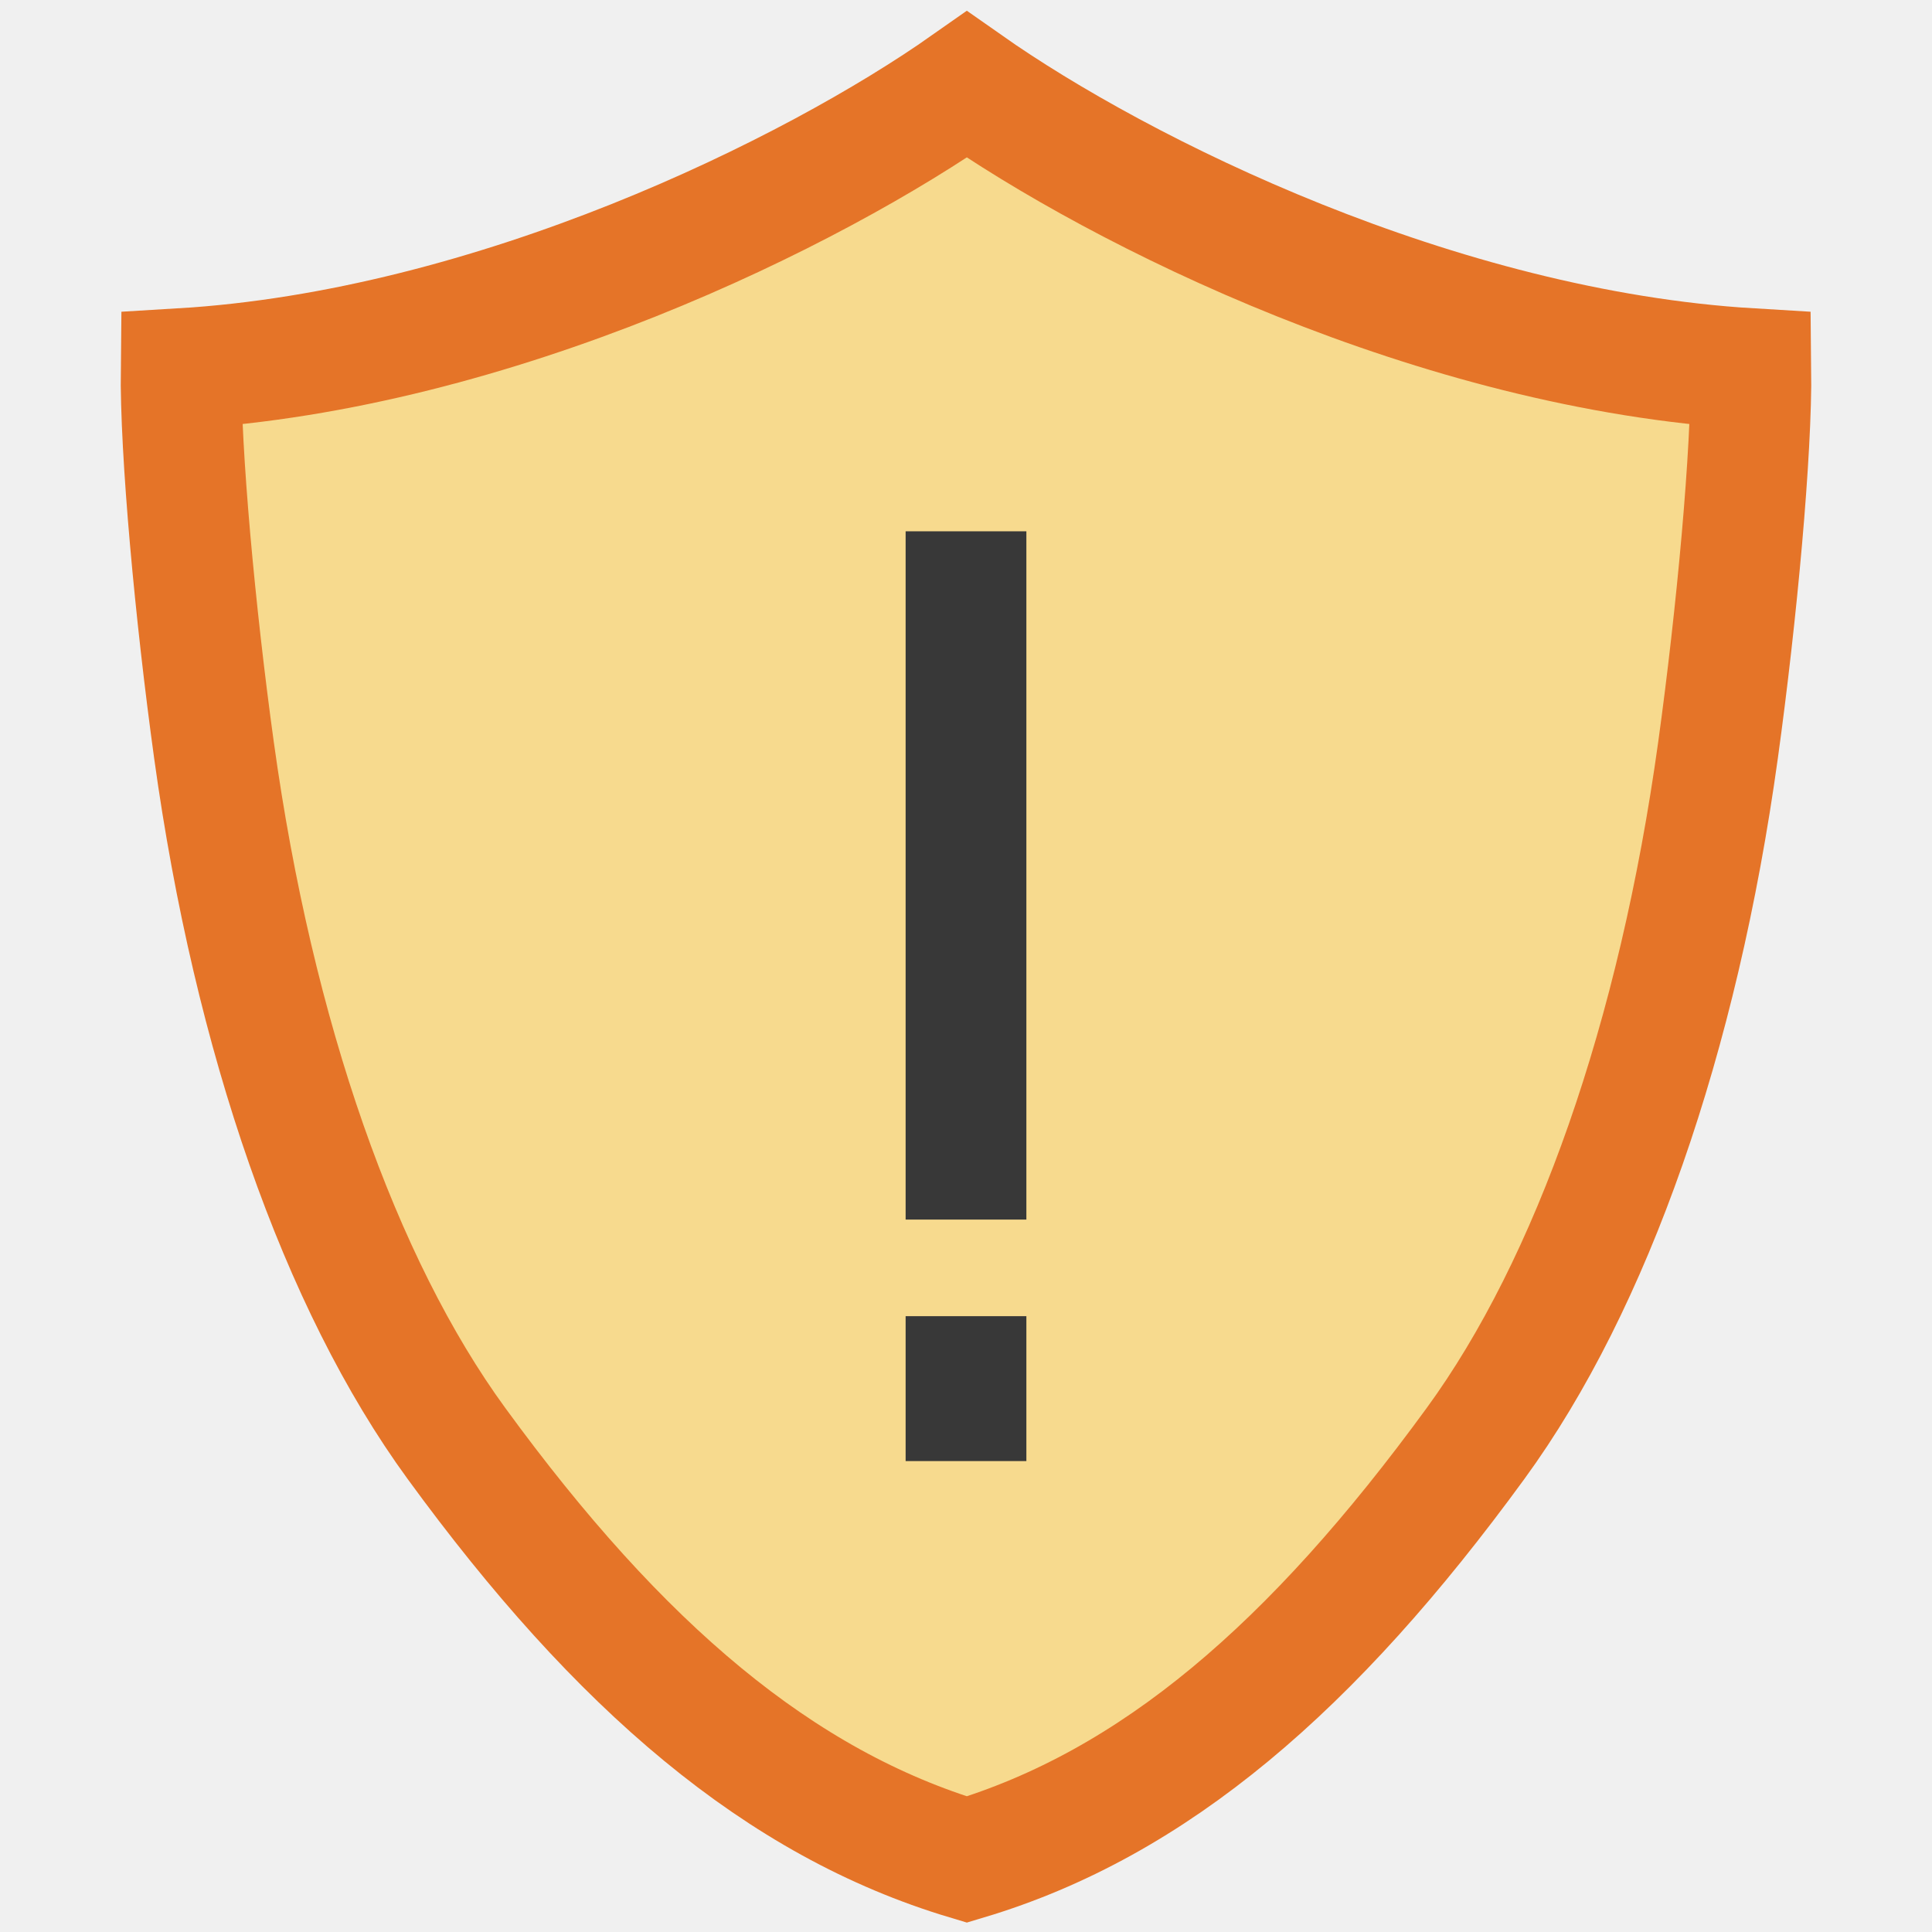
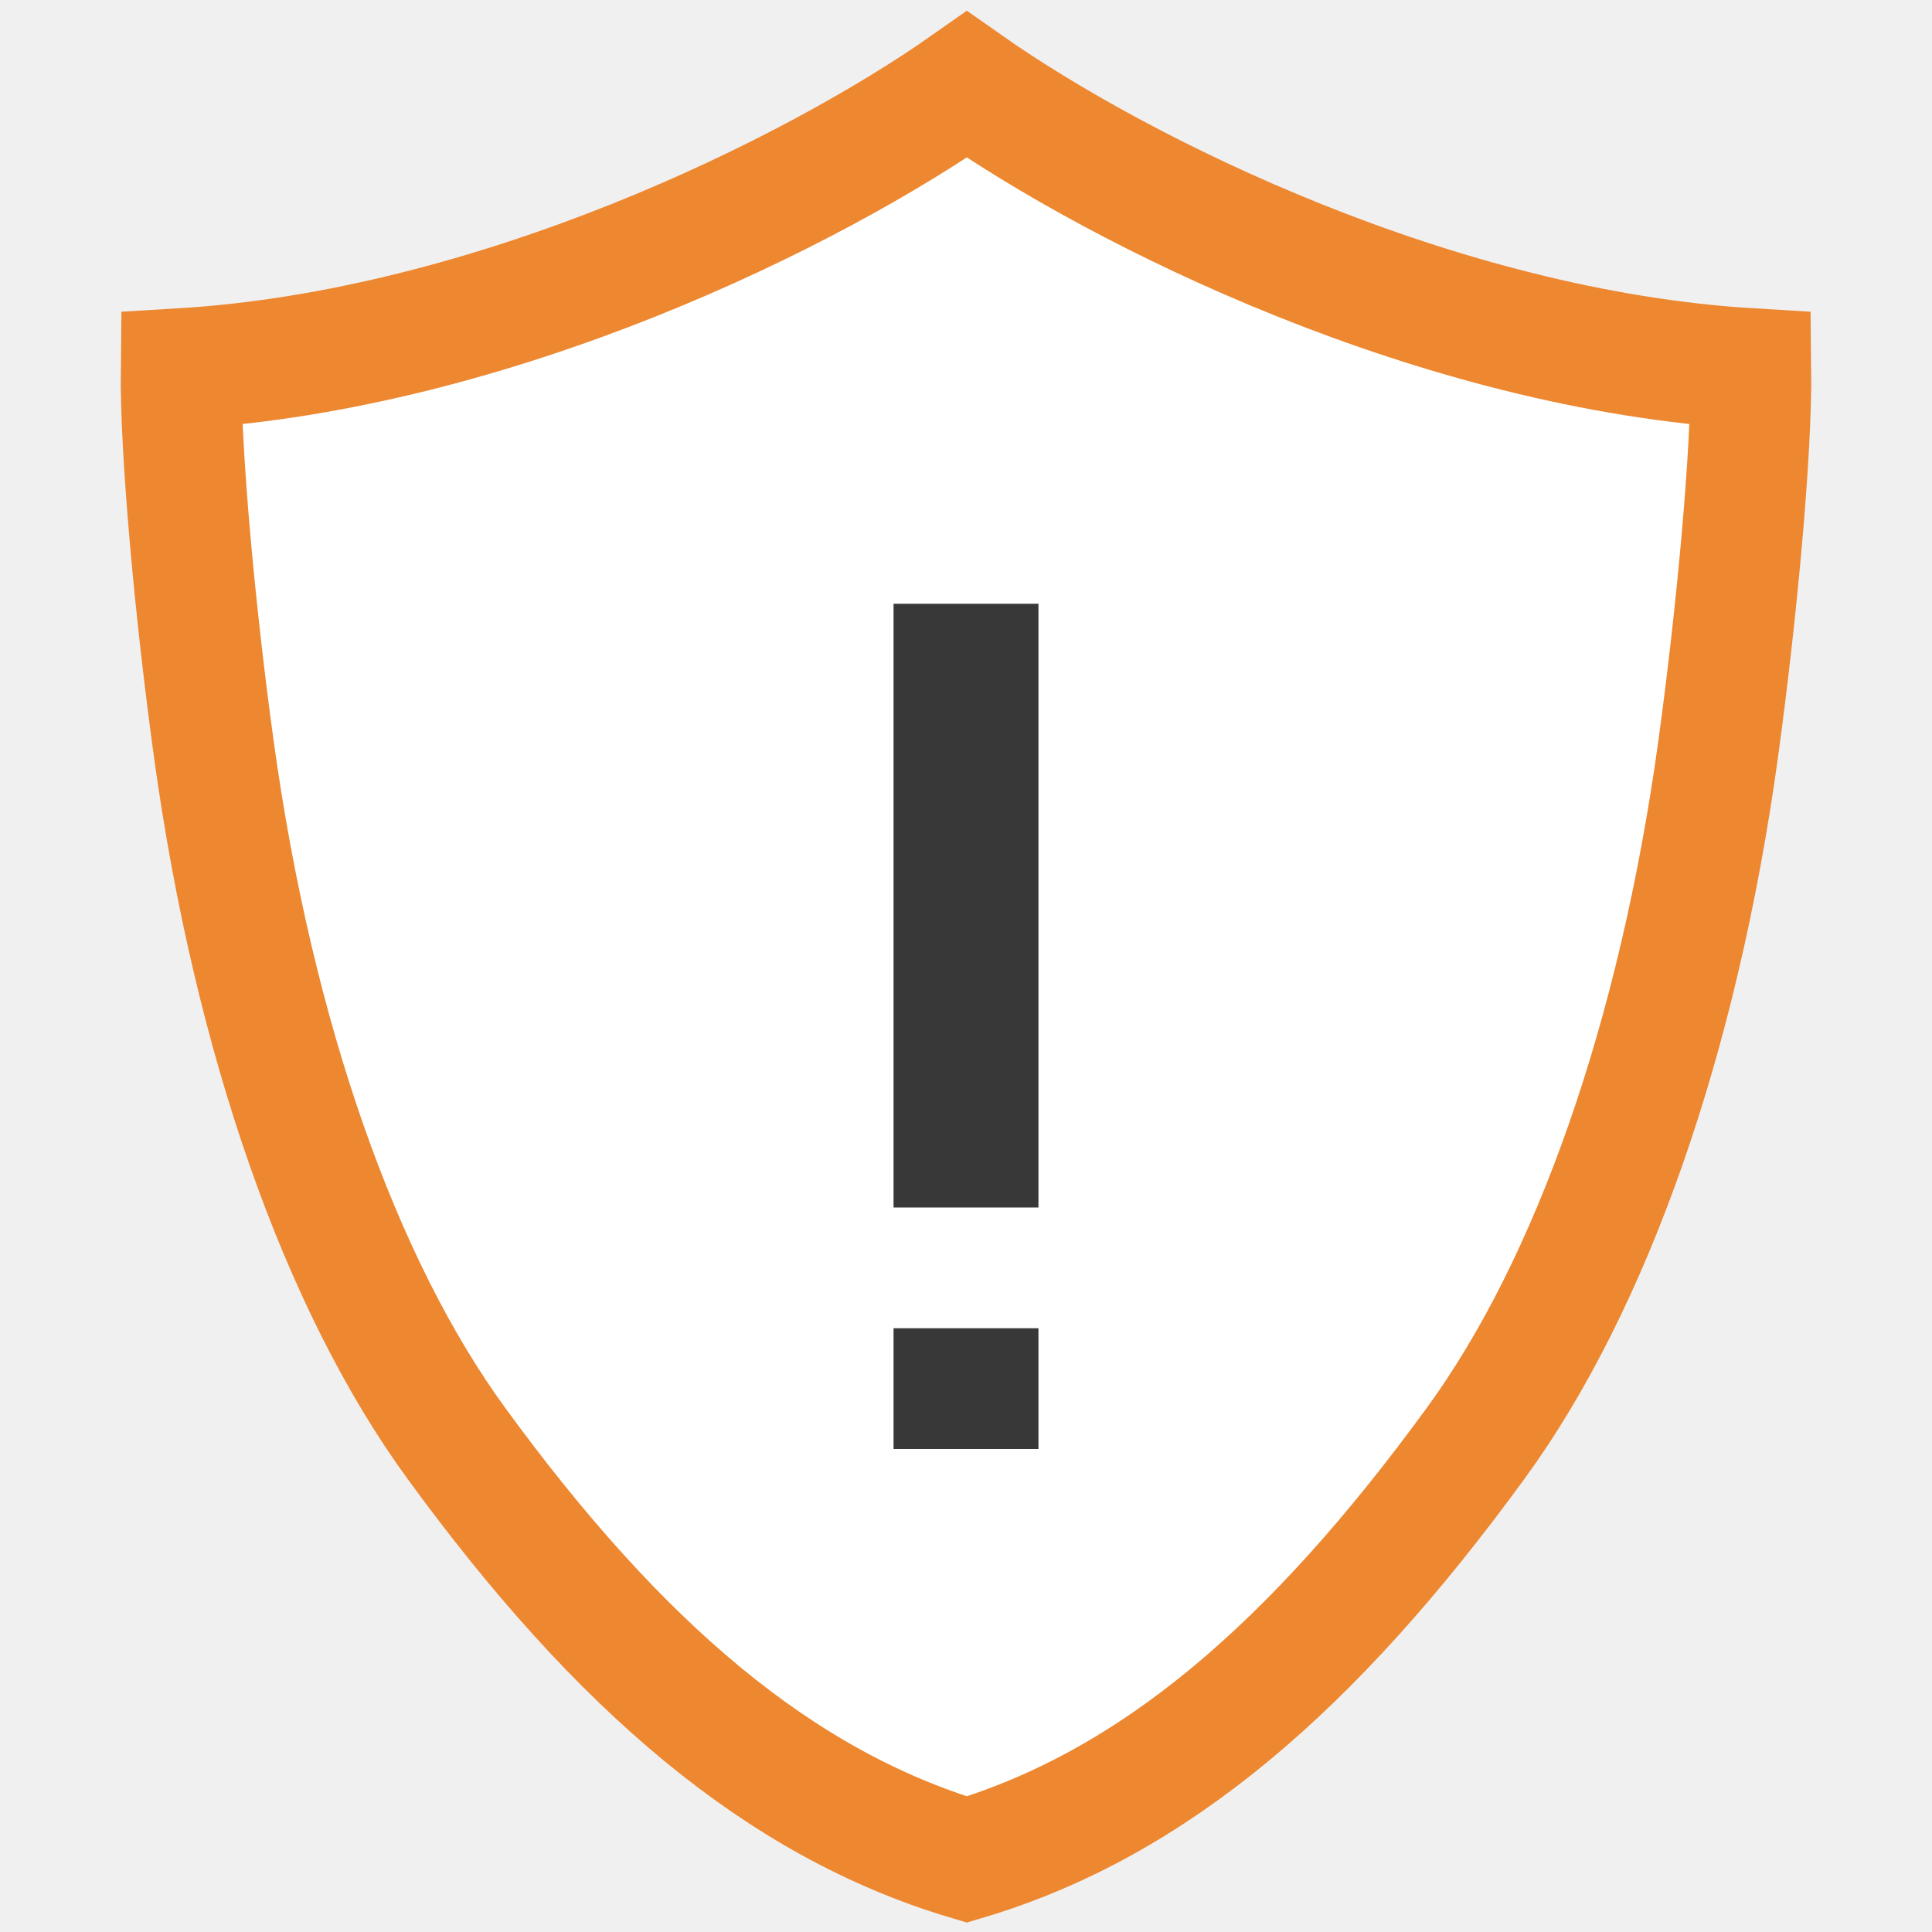
<svg xmlns="http://www.w3.org/2000/svg" version="1.1" id="Layer_1" x="0px" y="0px" width="16px" height="16px" viewBox="0 0 16 16" enable-background="new 0 0 16 16" xml:space="preserve">
  <g id="icon">
-     <path d="M8.007,15.4c1.549,-0.464,2.863,-1.594,4.213,-3.446c0.966,-1.324,1.679,-3.364,2.008,-5.742c0.156,-1.129,0.28,-2.474,0.272,-3.159C11.906,2.898,9.288,1.6,8.007,0.7C6.727,1.6,4.094,2.898,1.5,3.053c-0.008,0.685,0.116,2.03,0.272,3.159c0.329,2.379,1.042,4.418,2.008,5.742C5.13,13.806,6.458,14.936,8.007,15.4z" fill="#F7DA8E" stroke="#E57428" stroke-width="1" stroke-linecap="round" stroke-miterlimit="10" />
-     <path d="M8,4.4v5.7M8,10.9v1.2" fill="none" stroke="#383838" stroke-width="1" stroke-miterlimit="10" />
+     <path d="M14.5,3.053C11.906,2.898,9.288,1.6,8.007,0.7C6.727,1.6,4.094,2.898,1.5,3.053c-0.008,0.685,0.116,2.03,0.272,3.159c0.329,2.379,1.042,4.418,2.008,5.742c1.35,1.852,2.678,2.982,4.227,3.446c1.549,-0.464,2.863,-1.594,4.213,-3.446c0.966,-1.324,1.679,-3.364,2.008,-5.742C14.383,5.083,14.508,3.739,14.5,3.053z" fill="#FFFFFF" stroke="#ED8730" stroke-width="1" stroke-miterlimit="10" />
+     <path d="M8.6,5v5H7.4V5H8.6zM7.4,11v1h1.2v-1H7.4z" fill="#383838" />
  </g>
</svg>
